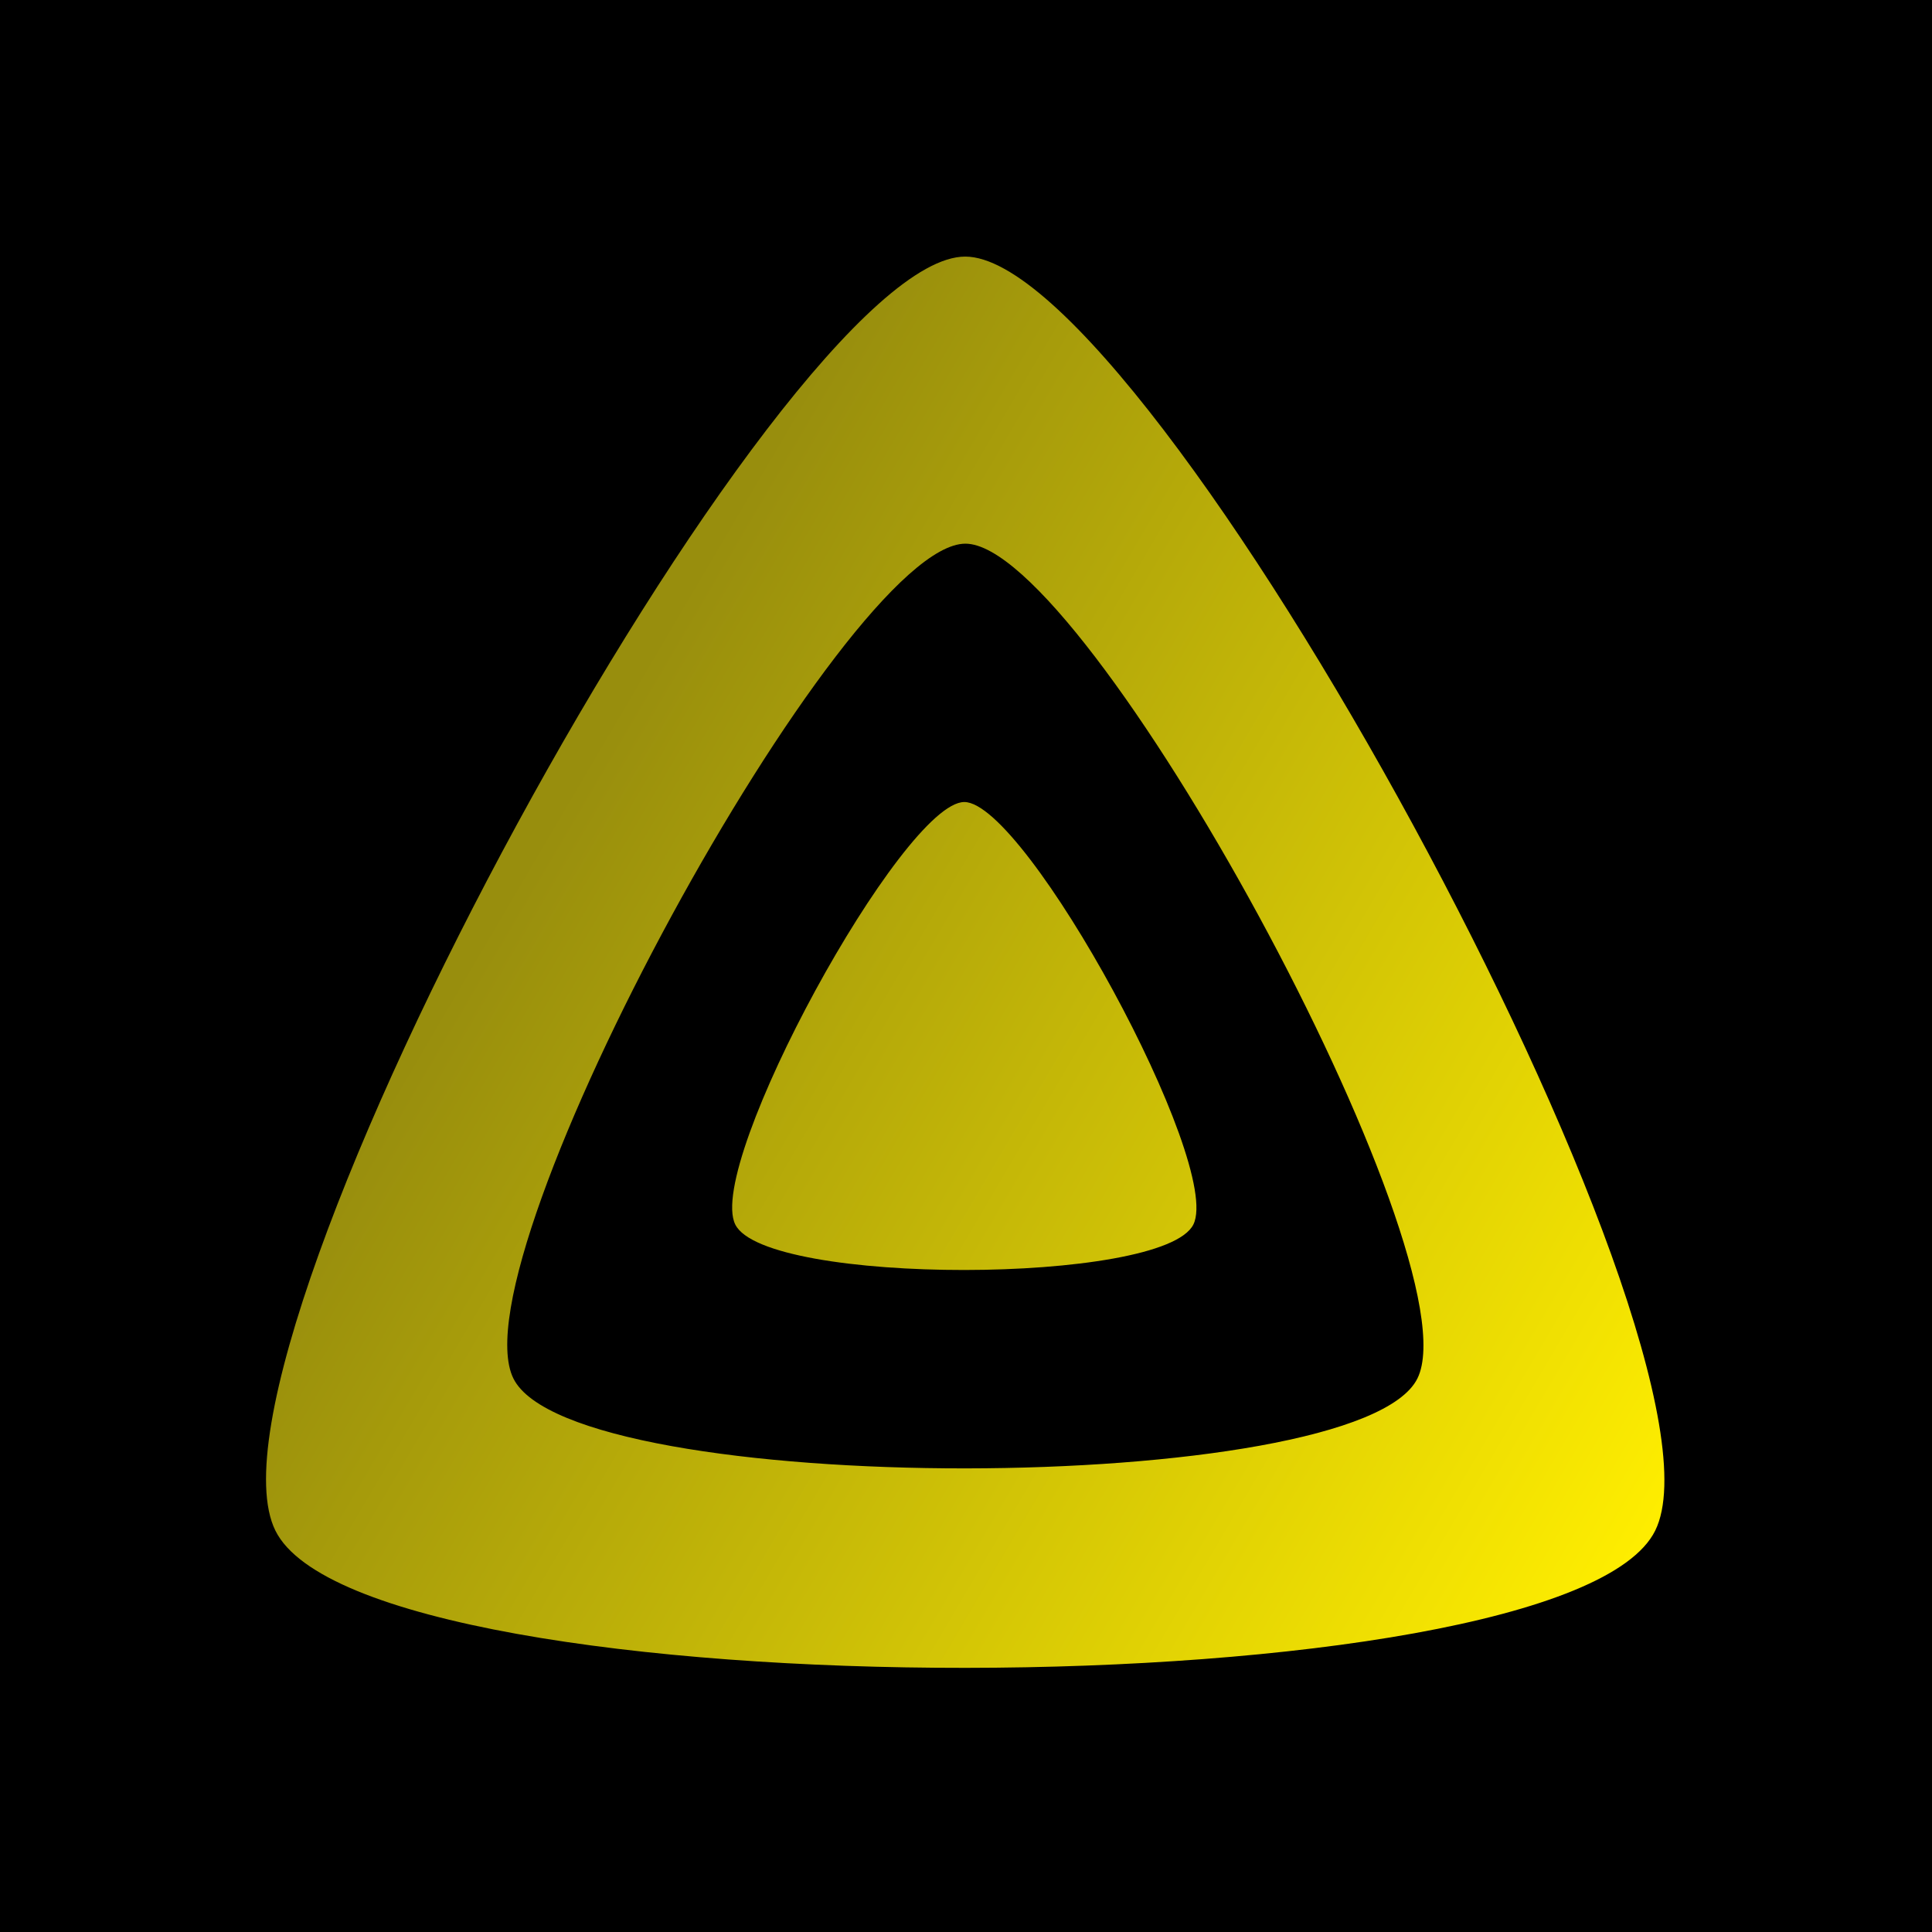
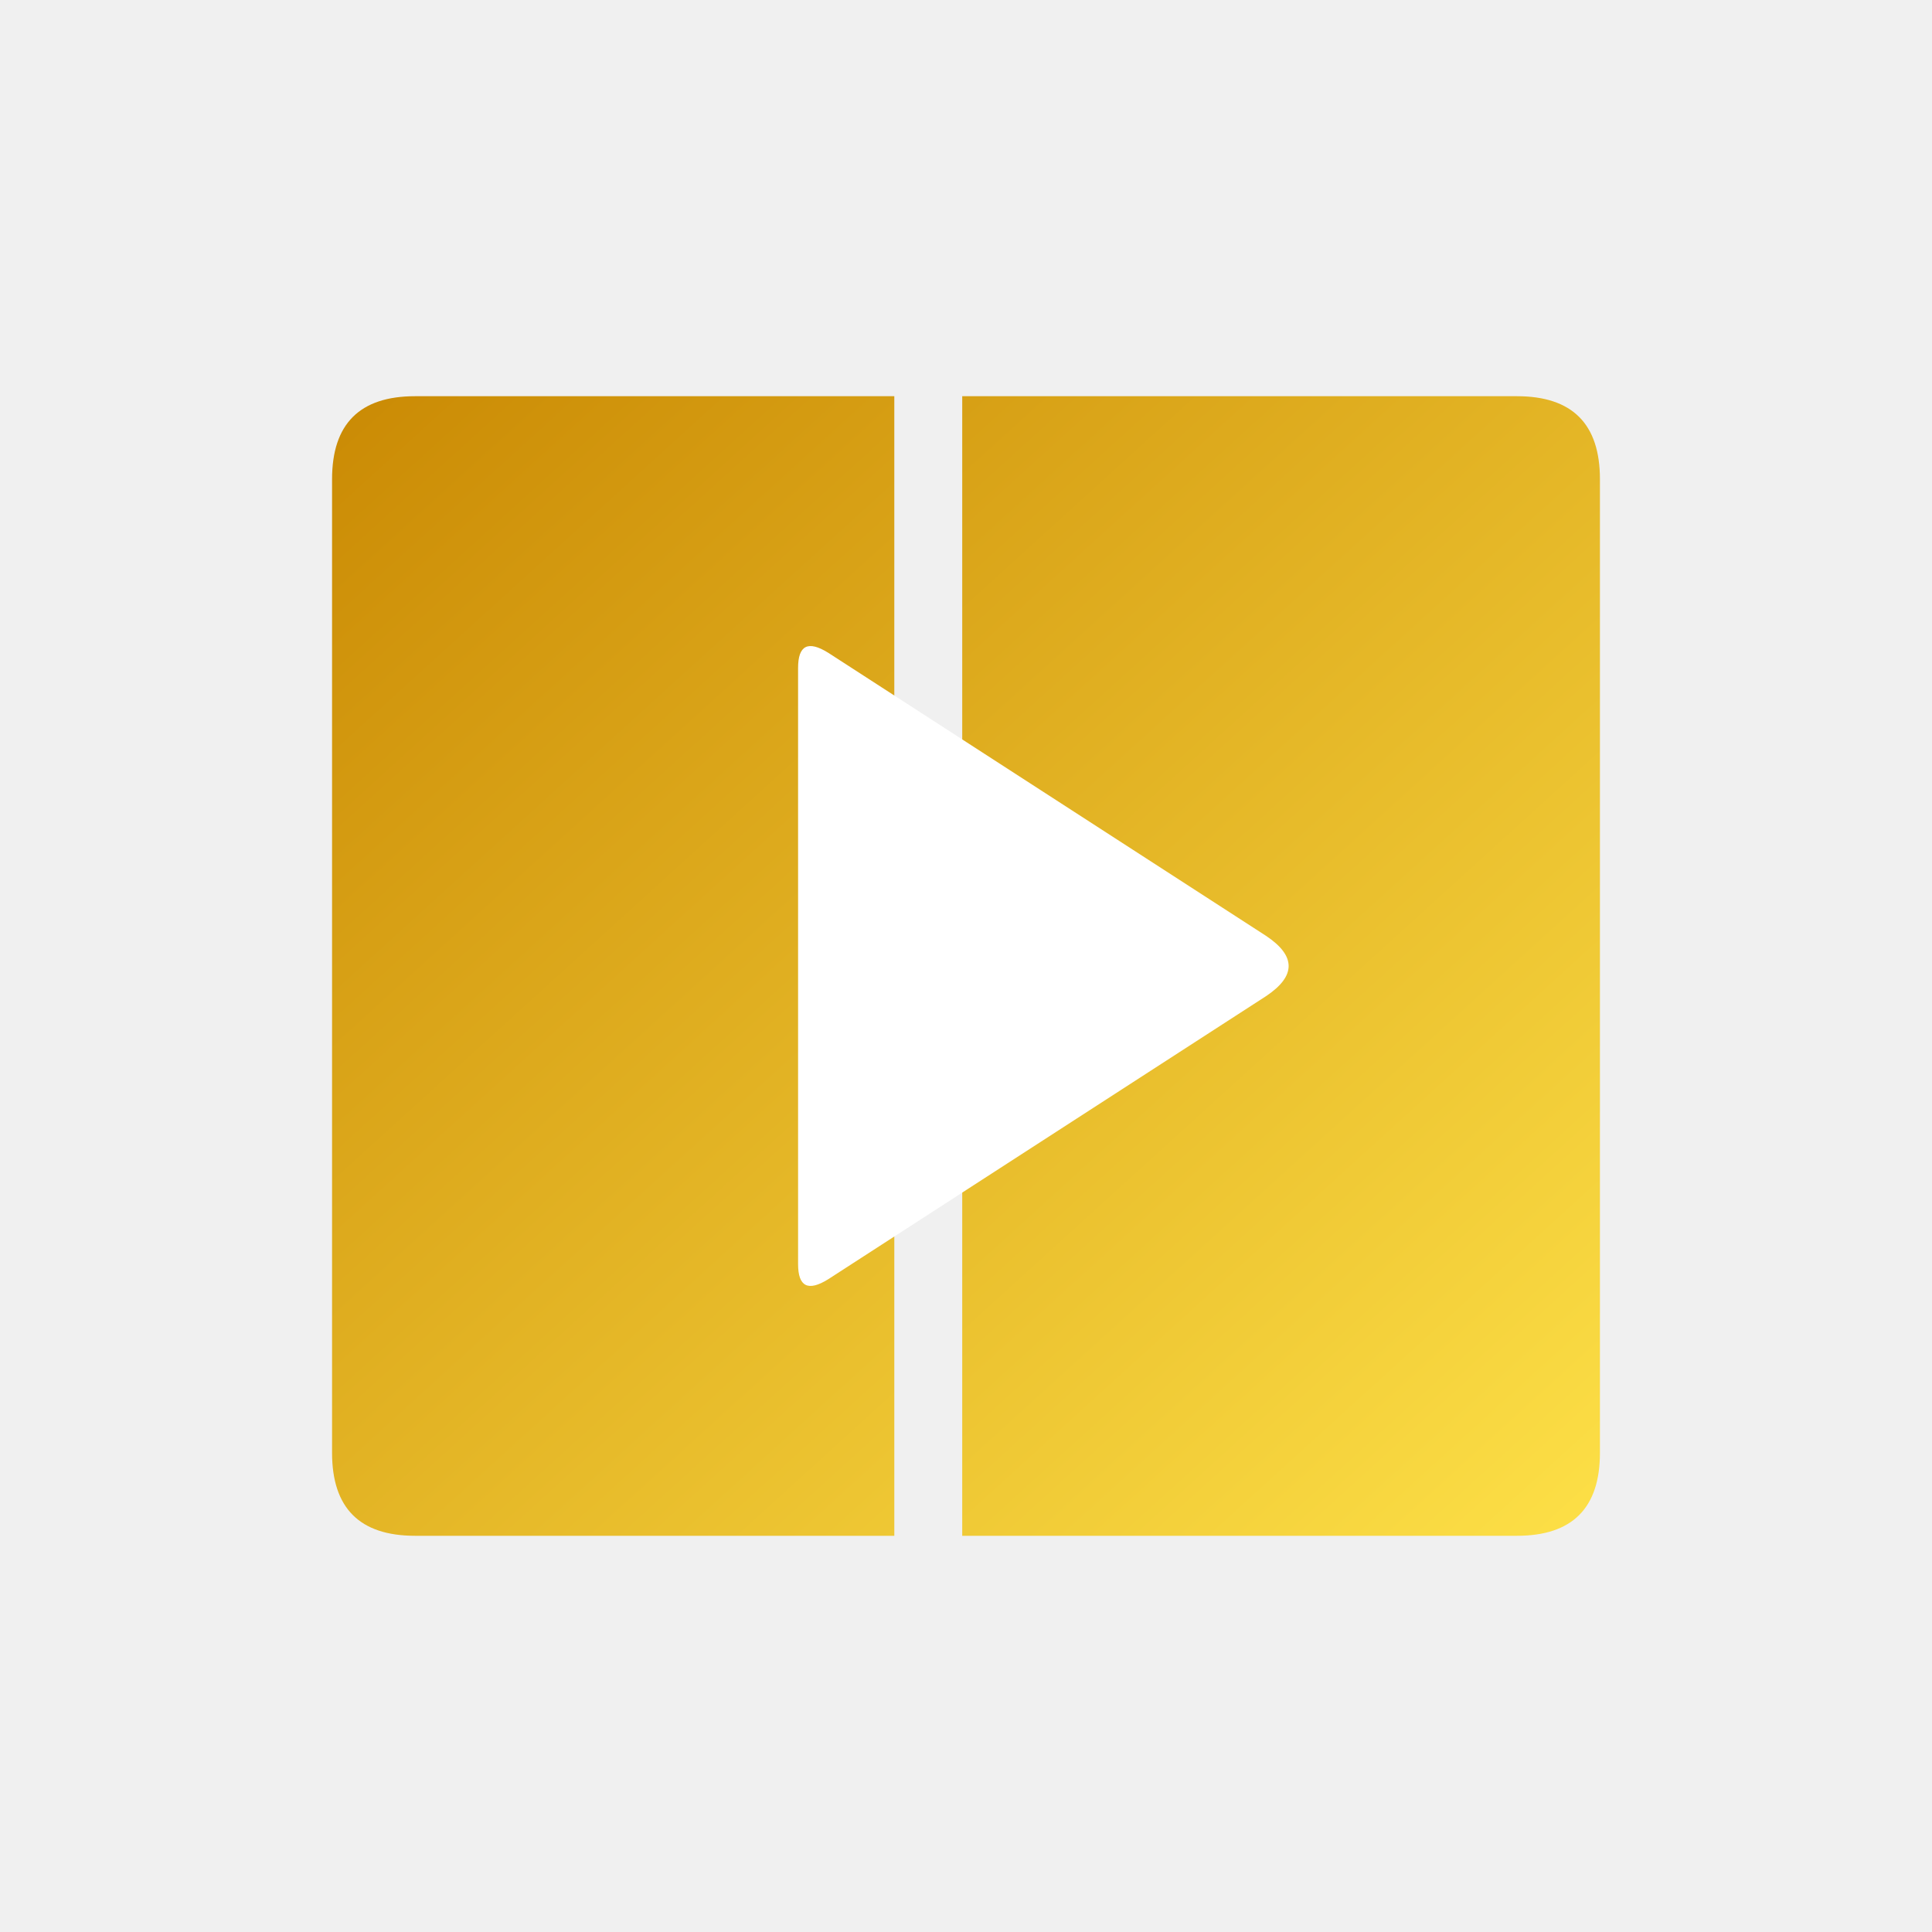
- <svg xmlns="http://www.w3.org/2000/svg" width="1024px" height="1024px" viewBox="0 0 1024 1024" version="1.1">
+ <svg xmlns="http://www.w3.org/2000/svg" width="1024" height="1024" viewBox="0 0 1024 1024">
  <defs>
-     <linearGradient x1="19.825%" y1="41.162%" x2="100.659%" y2="88.697%" id="linearGradient-1">
-       <stop stop-color="#988E0D" offset="0%" />
-       <stop stop-color="#FFEE00" offset="100%" />
+     <linearGradient id="duofin" x1="0" y1="0" x2="1" y2="1">
+       <stop stop-color="#CA8A04" />
+       <stop offset="1" stop-color="#FDE047" />
    </linearGradient>
  </defs>
-   <g id="Dark" stroke="none" stroke-width="1" fill="none" fill-rule="evenodd">
-     <g id="AppIcon-dark-yellow" fill-rule="nonzero">
-       <rect id="solid-background" fill="#000000" x="0" y="0" width="1024" height="1024" />
-       <path d="M511.582,136 C609.712,136 924.915,714.817 877.299,811.251 C829.684,907.686 194.101,908.811 145.96,811.251 C97.819,713.692 413.548,136 511.582,136 Z M511.678,288.156 C447.42,288.156 240.555,666.678 272.102,730.598 C303.649,794.518 720.072,793.811 751.269,730.598 C782.466,667.369 575.935,288.156 511.678,288.156 Z M511.11,425.091 C543.724,425.107 648.323,617.009 632.518,648.998 C616.713,680.987 405.682,681.341 389.701,648.998 C373.721,616.656 478.543,425.091 511.11,425.091 Z" id="Combined-Shape" fill="url(#linearGradient-1)" />
-     </g>
-   </g>
+   <path d="M176 254 Q176 210 220 210 H474 V814 H220 Q176 814 176 770Z M510 210 H804 Q848 210 848 254 V770 Q848 814 804 814 H510Z" fill="url(#duofin)" />
+   <path d="M423 354 Q423 336 439 346 L671 496 Q695 512 671 528 L439 678 Q423 688 423 670Z" fill="white" />
</svg>
